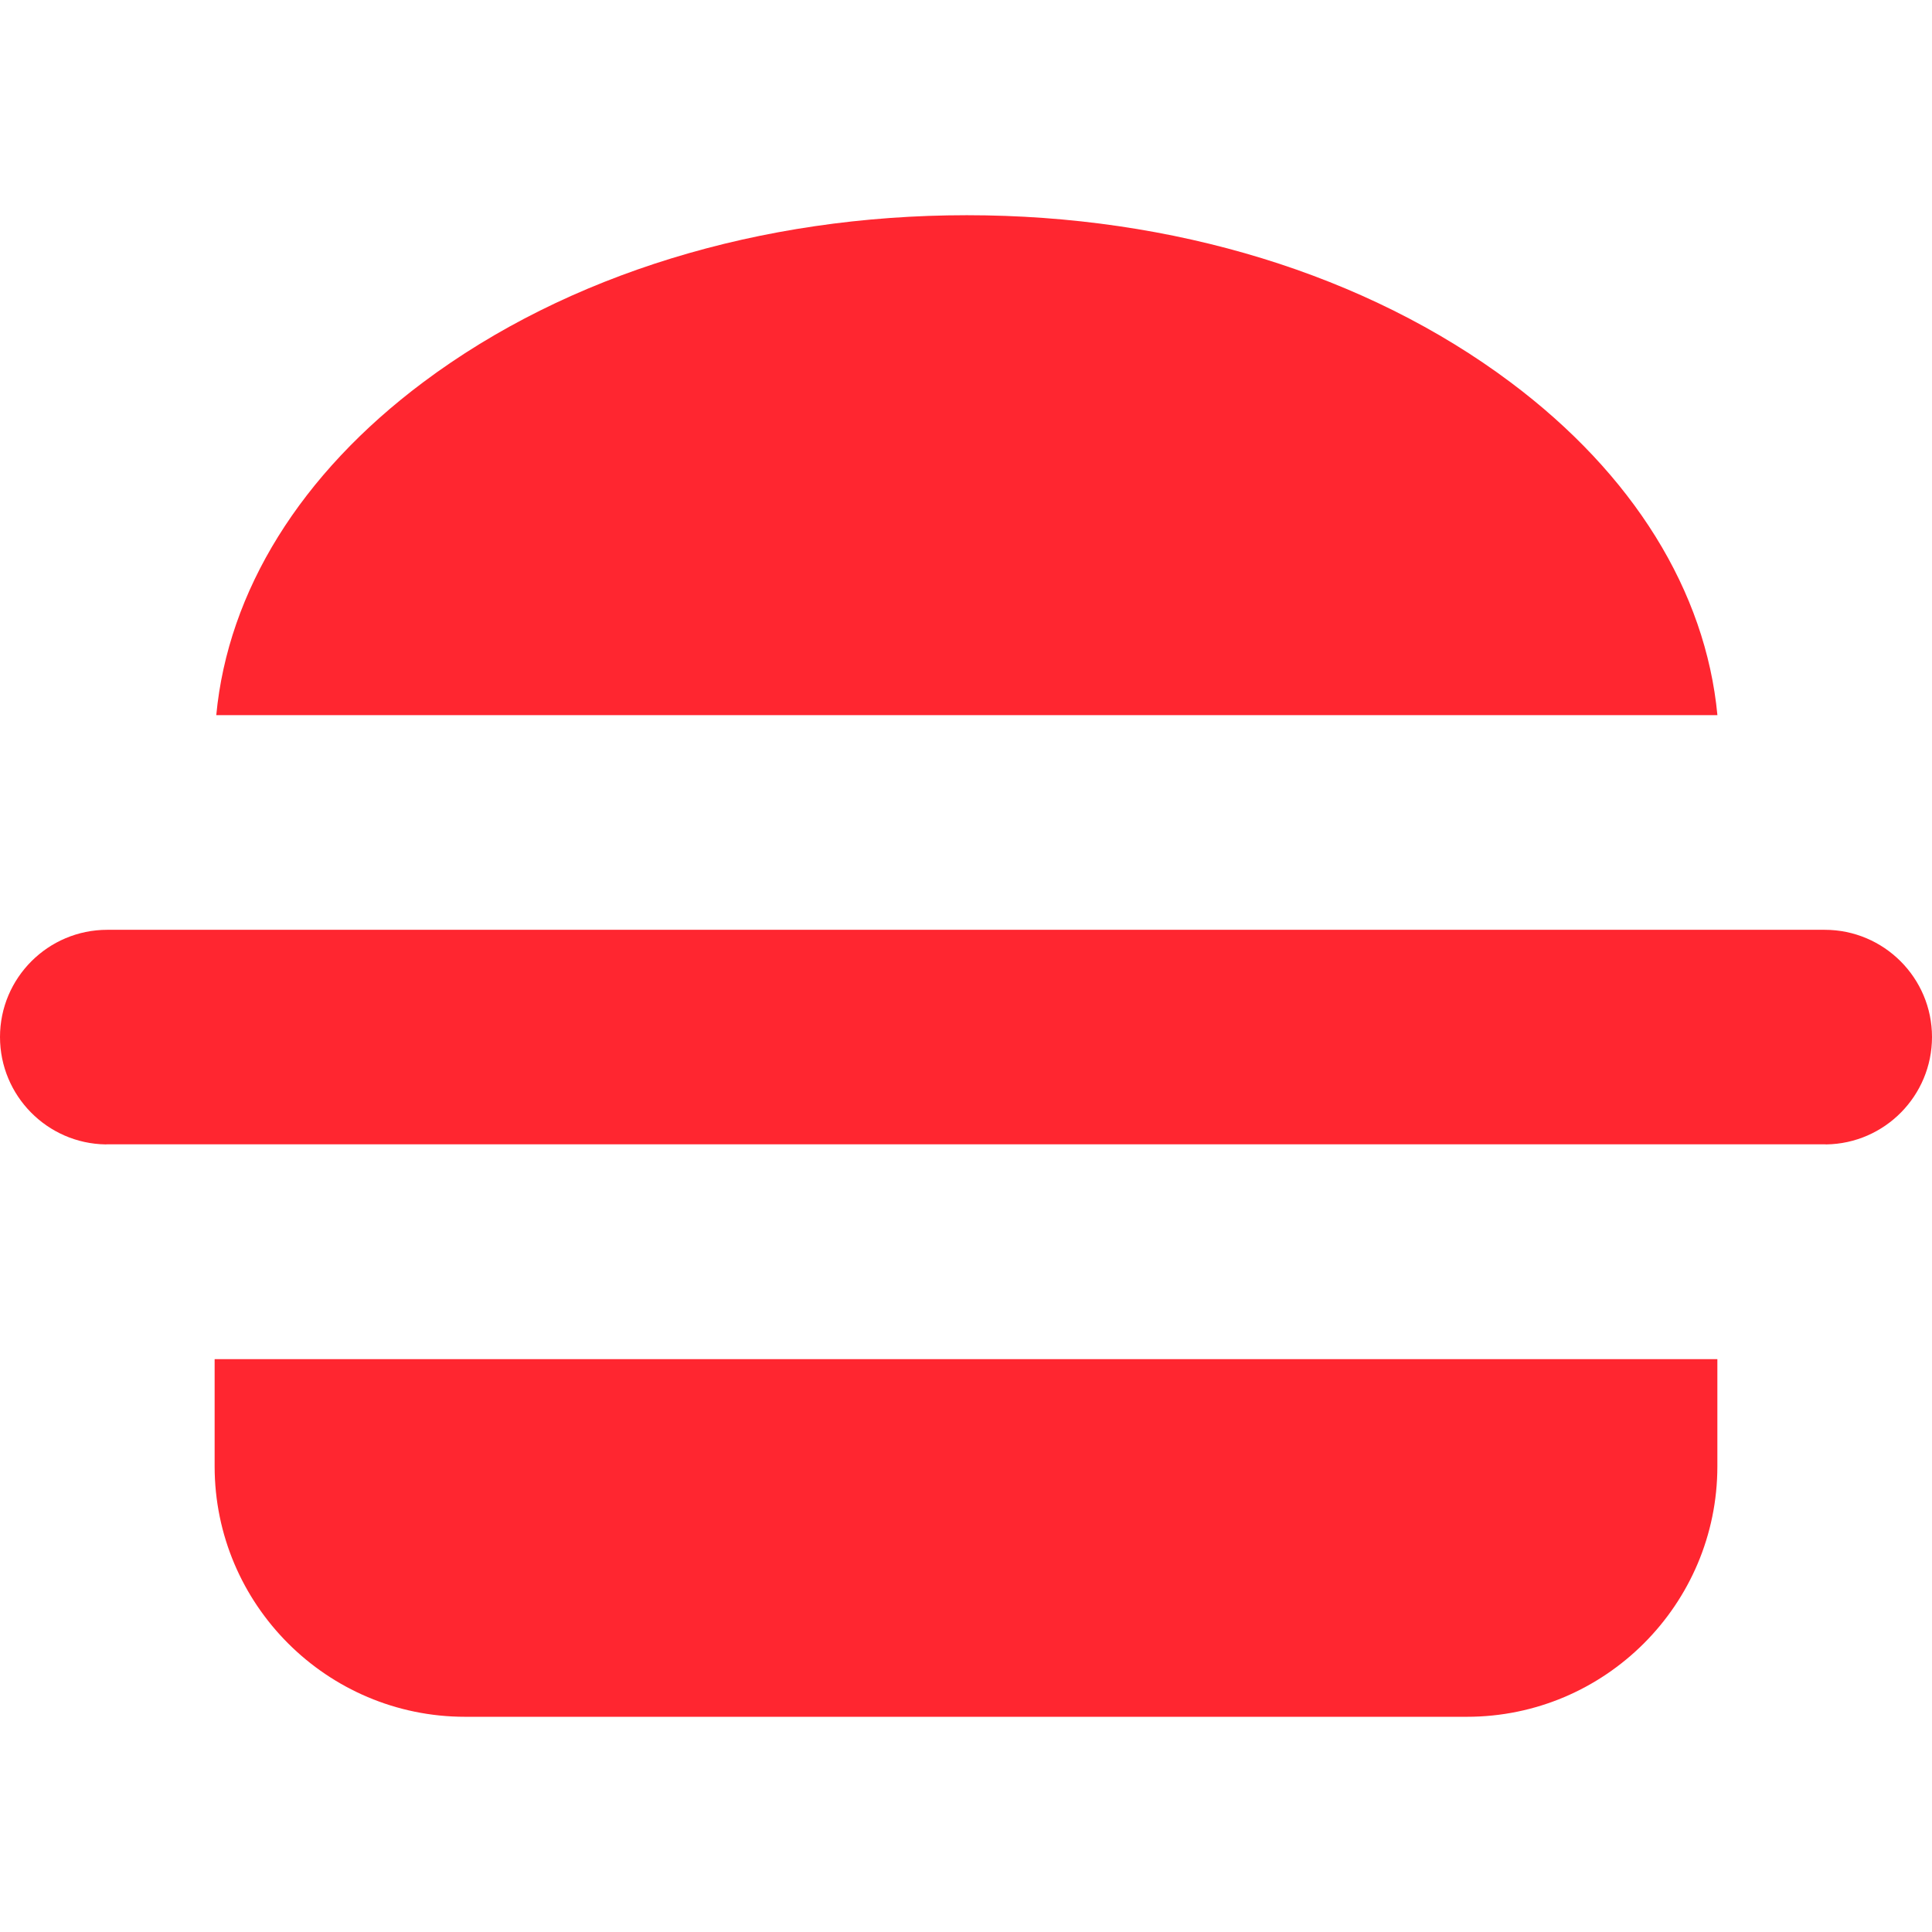
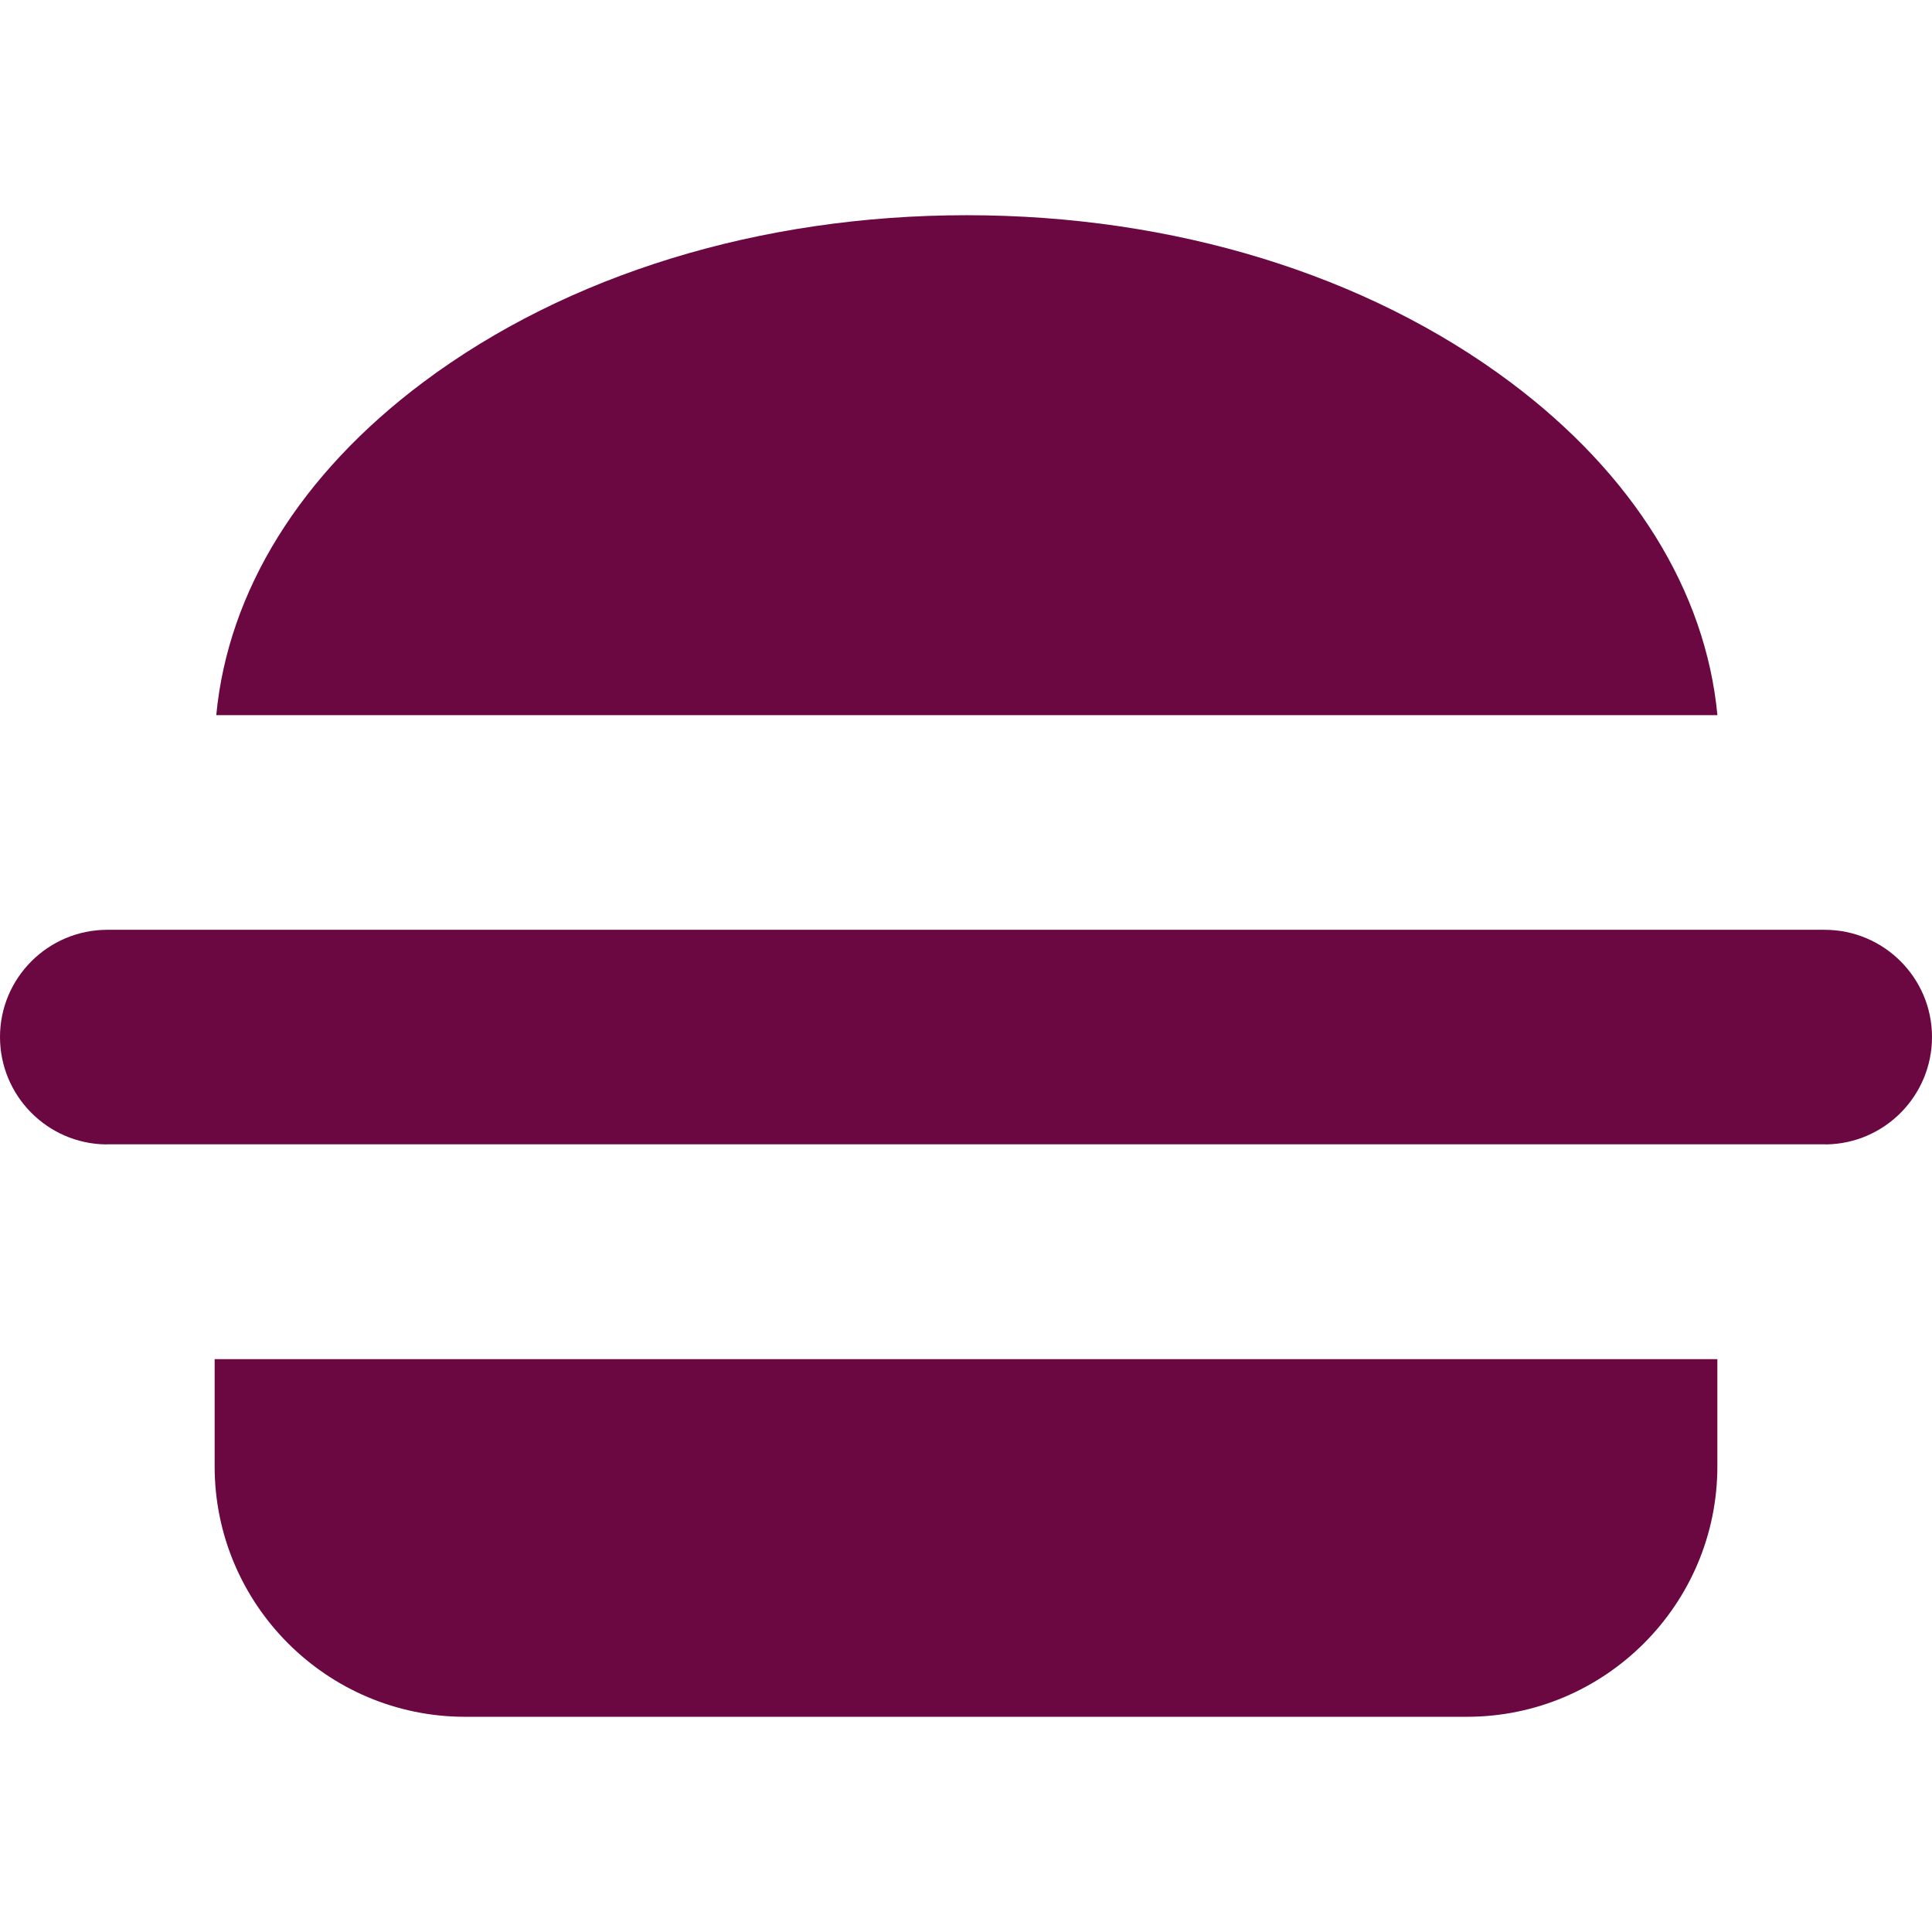
<svg xmlns="http://www.w3.org/2000/svg" version="1.1" id="Layer_1" x="0px" y="0px" viewBox="0 0 269.988 269.988" style="enable-background:new 0 0 269.988 269.988;" xml:space="preserve">
-   <g id="XMLID_105_" fill="#ff2630">
+   <g id="XMLID_105_" fill="#6b0842">
    <path id="XMLID_106_" d="M64.994,239.913h140c19.299,0,35-15.701,35-35v-14.977h-210v14.977   C29.994,224.212,45.695,239.913,64.994,239.913z" />
    <path id="XMLID_107_" d="M14.76,159.925c0.078-0.001,0.155-0.012,0.234-0.012h240c0.079,0,0.155,0.011,0.234,0.012   c8.158-0.124,14.76-6.804,14.76-15.01c0-8.259-6.724-14.979-14.988-14.979H14.987C6.723,129.937,0,136.656,0,144.915   C0,153.121,6.602,159.802,14.76,159.925z" />
    <path id="XMLID_108_" d="M211.067,53.404c-20.11-15.044-47.084-23.329-75.952-23.329c-28.871,0-55.848,8.285-75.959,23.33   C41.989,66.246,31.861,82.61,30.223,99.937H240C238.361,82.61,228.234,66.246,211.067,53.404z" />
  </g>
  <g>
</g>
  <g>
</g>
  <g>
</g>
  <g>
</g>
  <g>
</g>
  <g>
</g>
  <g>
</g>
  <g>
</g>
  <g>
</g>
  <g>
</g>
  <g>
</g>
  <g>
</g>
  <g>
</g>
  <g>
</g>
  <g>
</g>
</svg>
